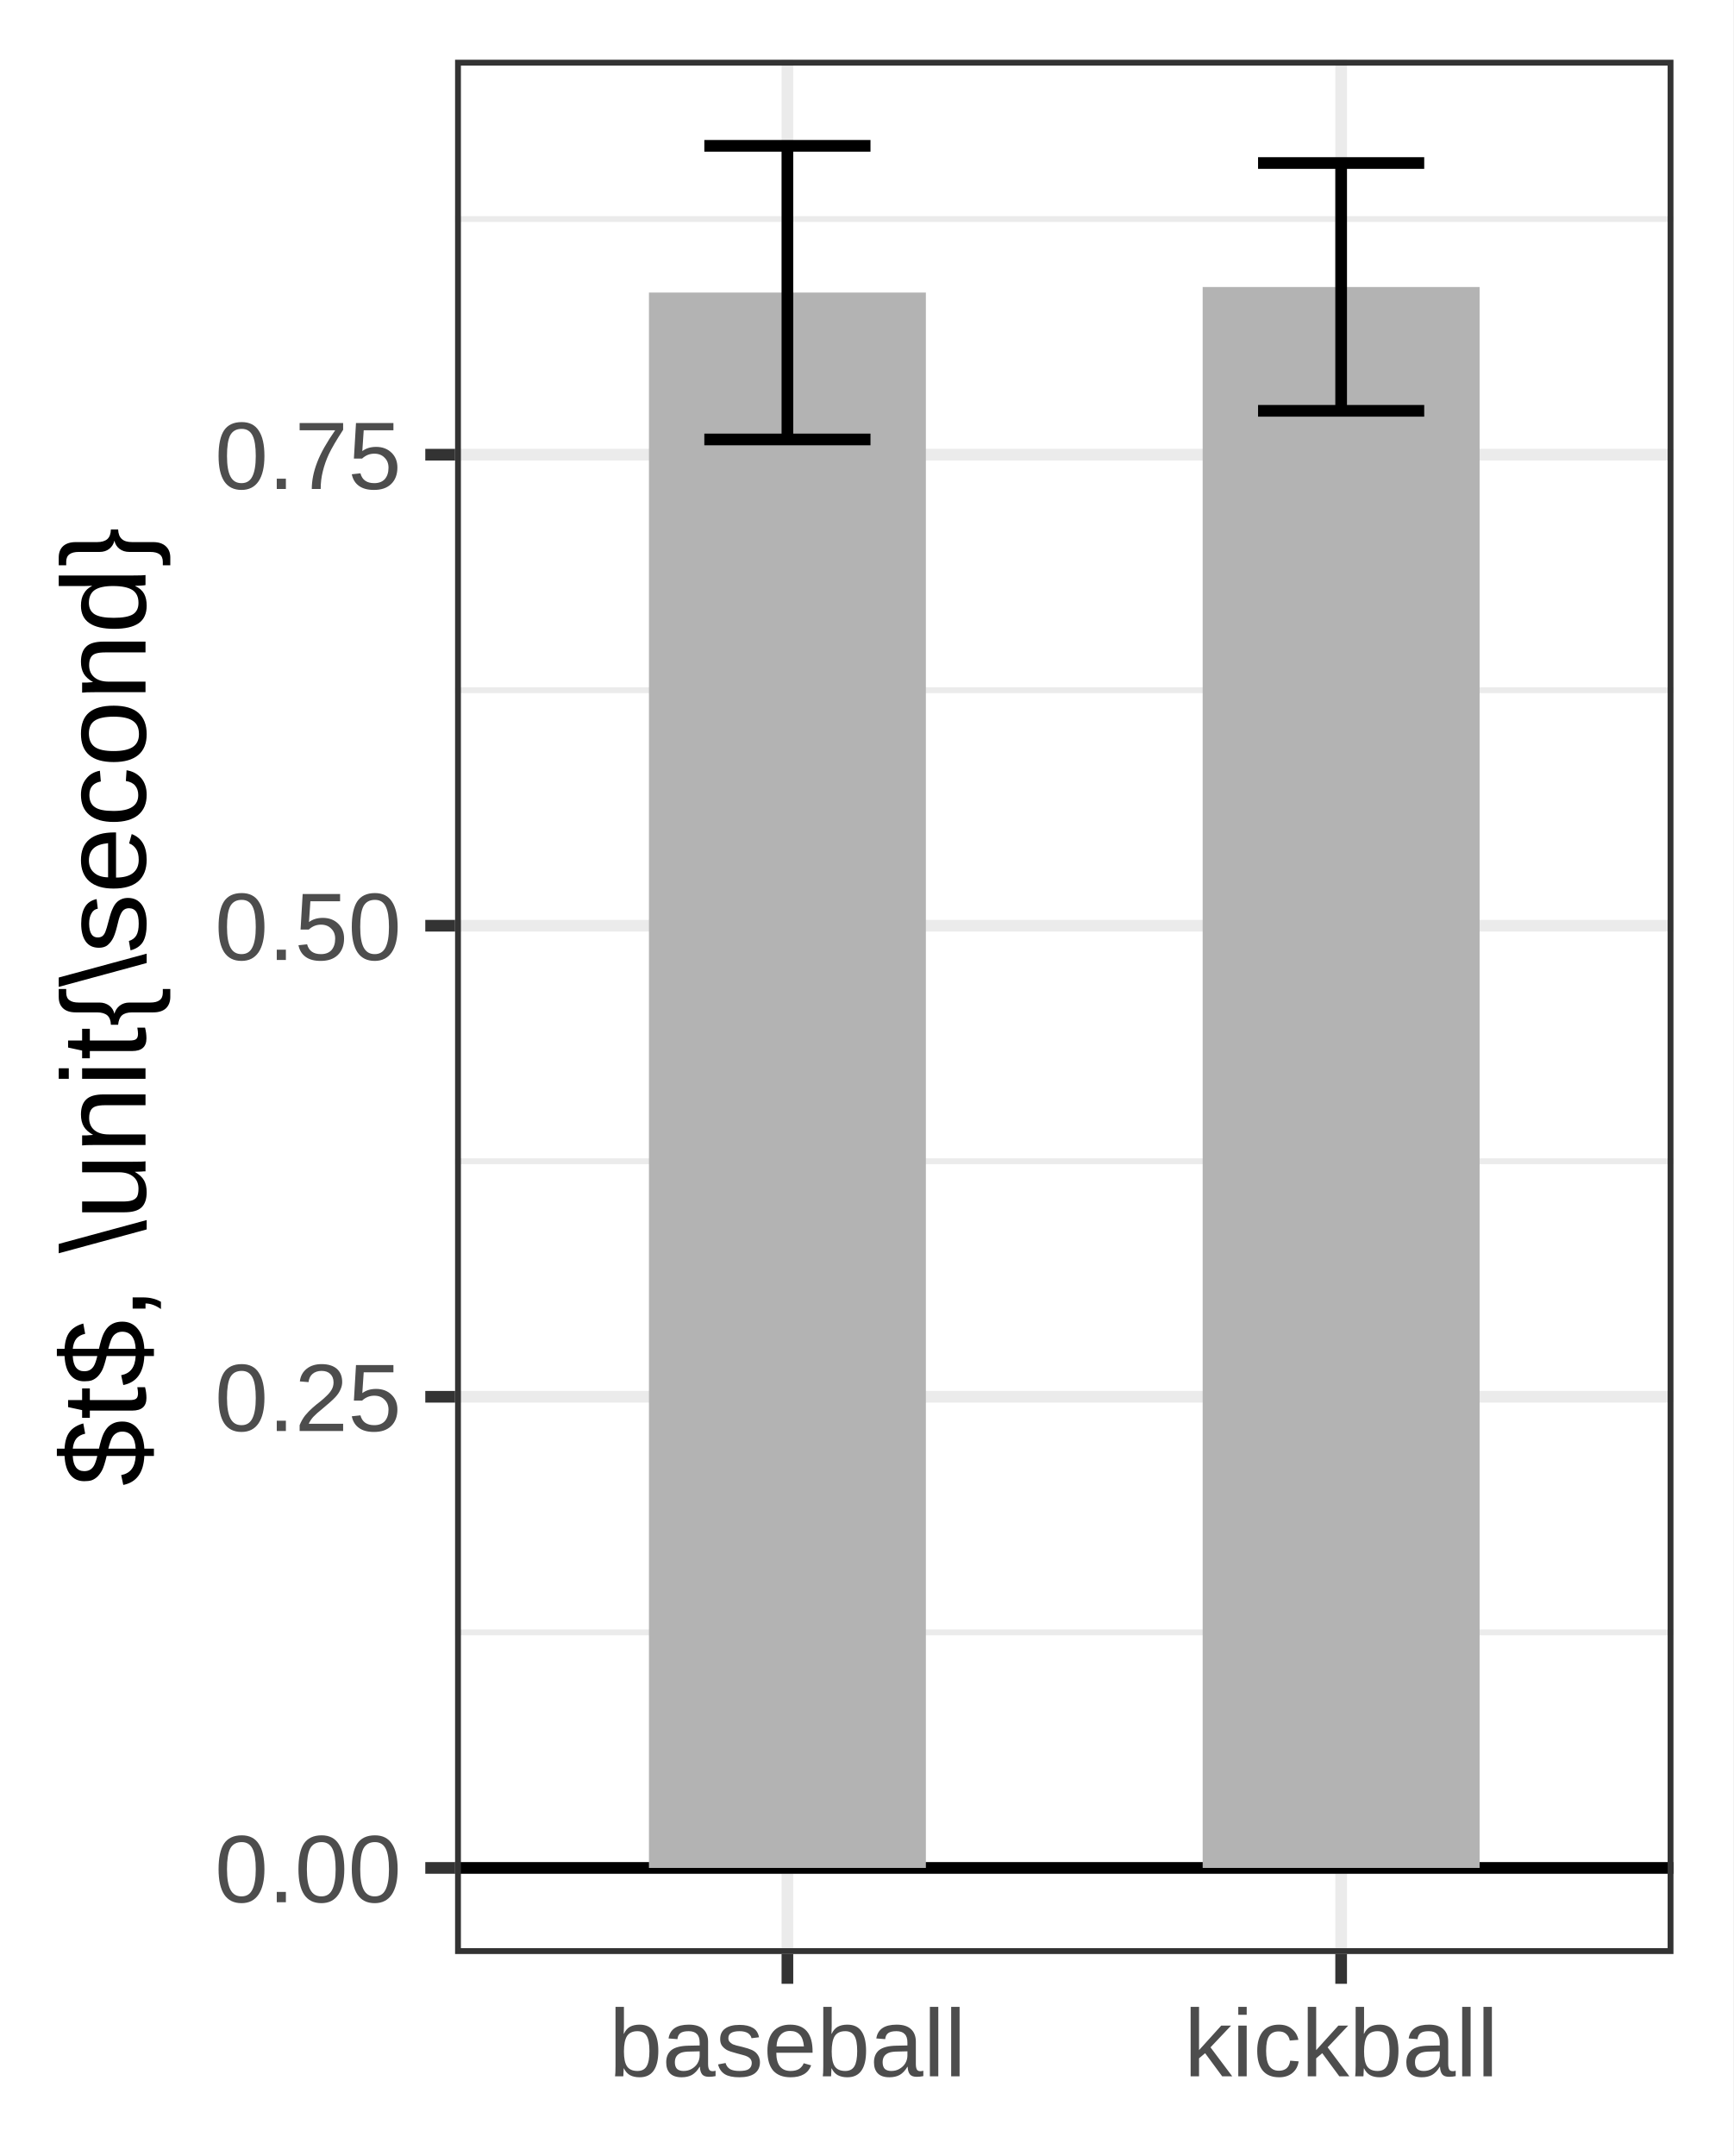
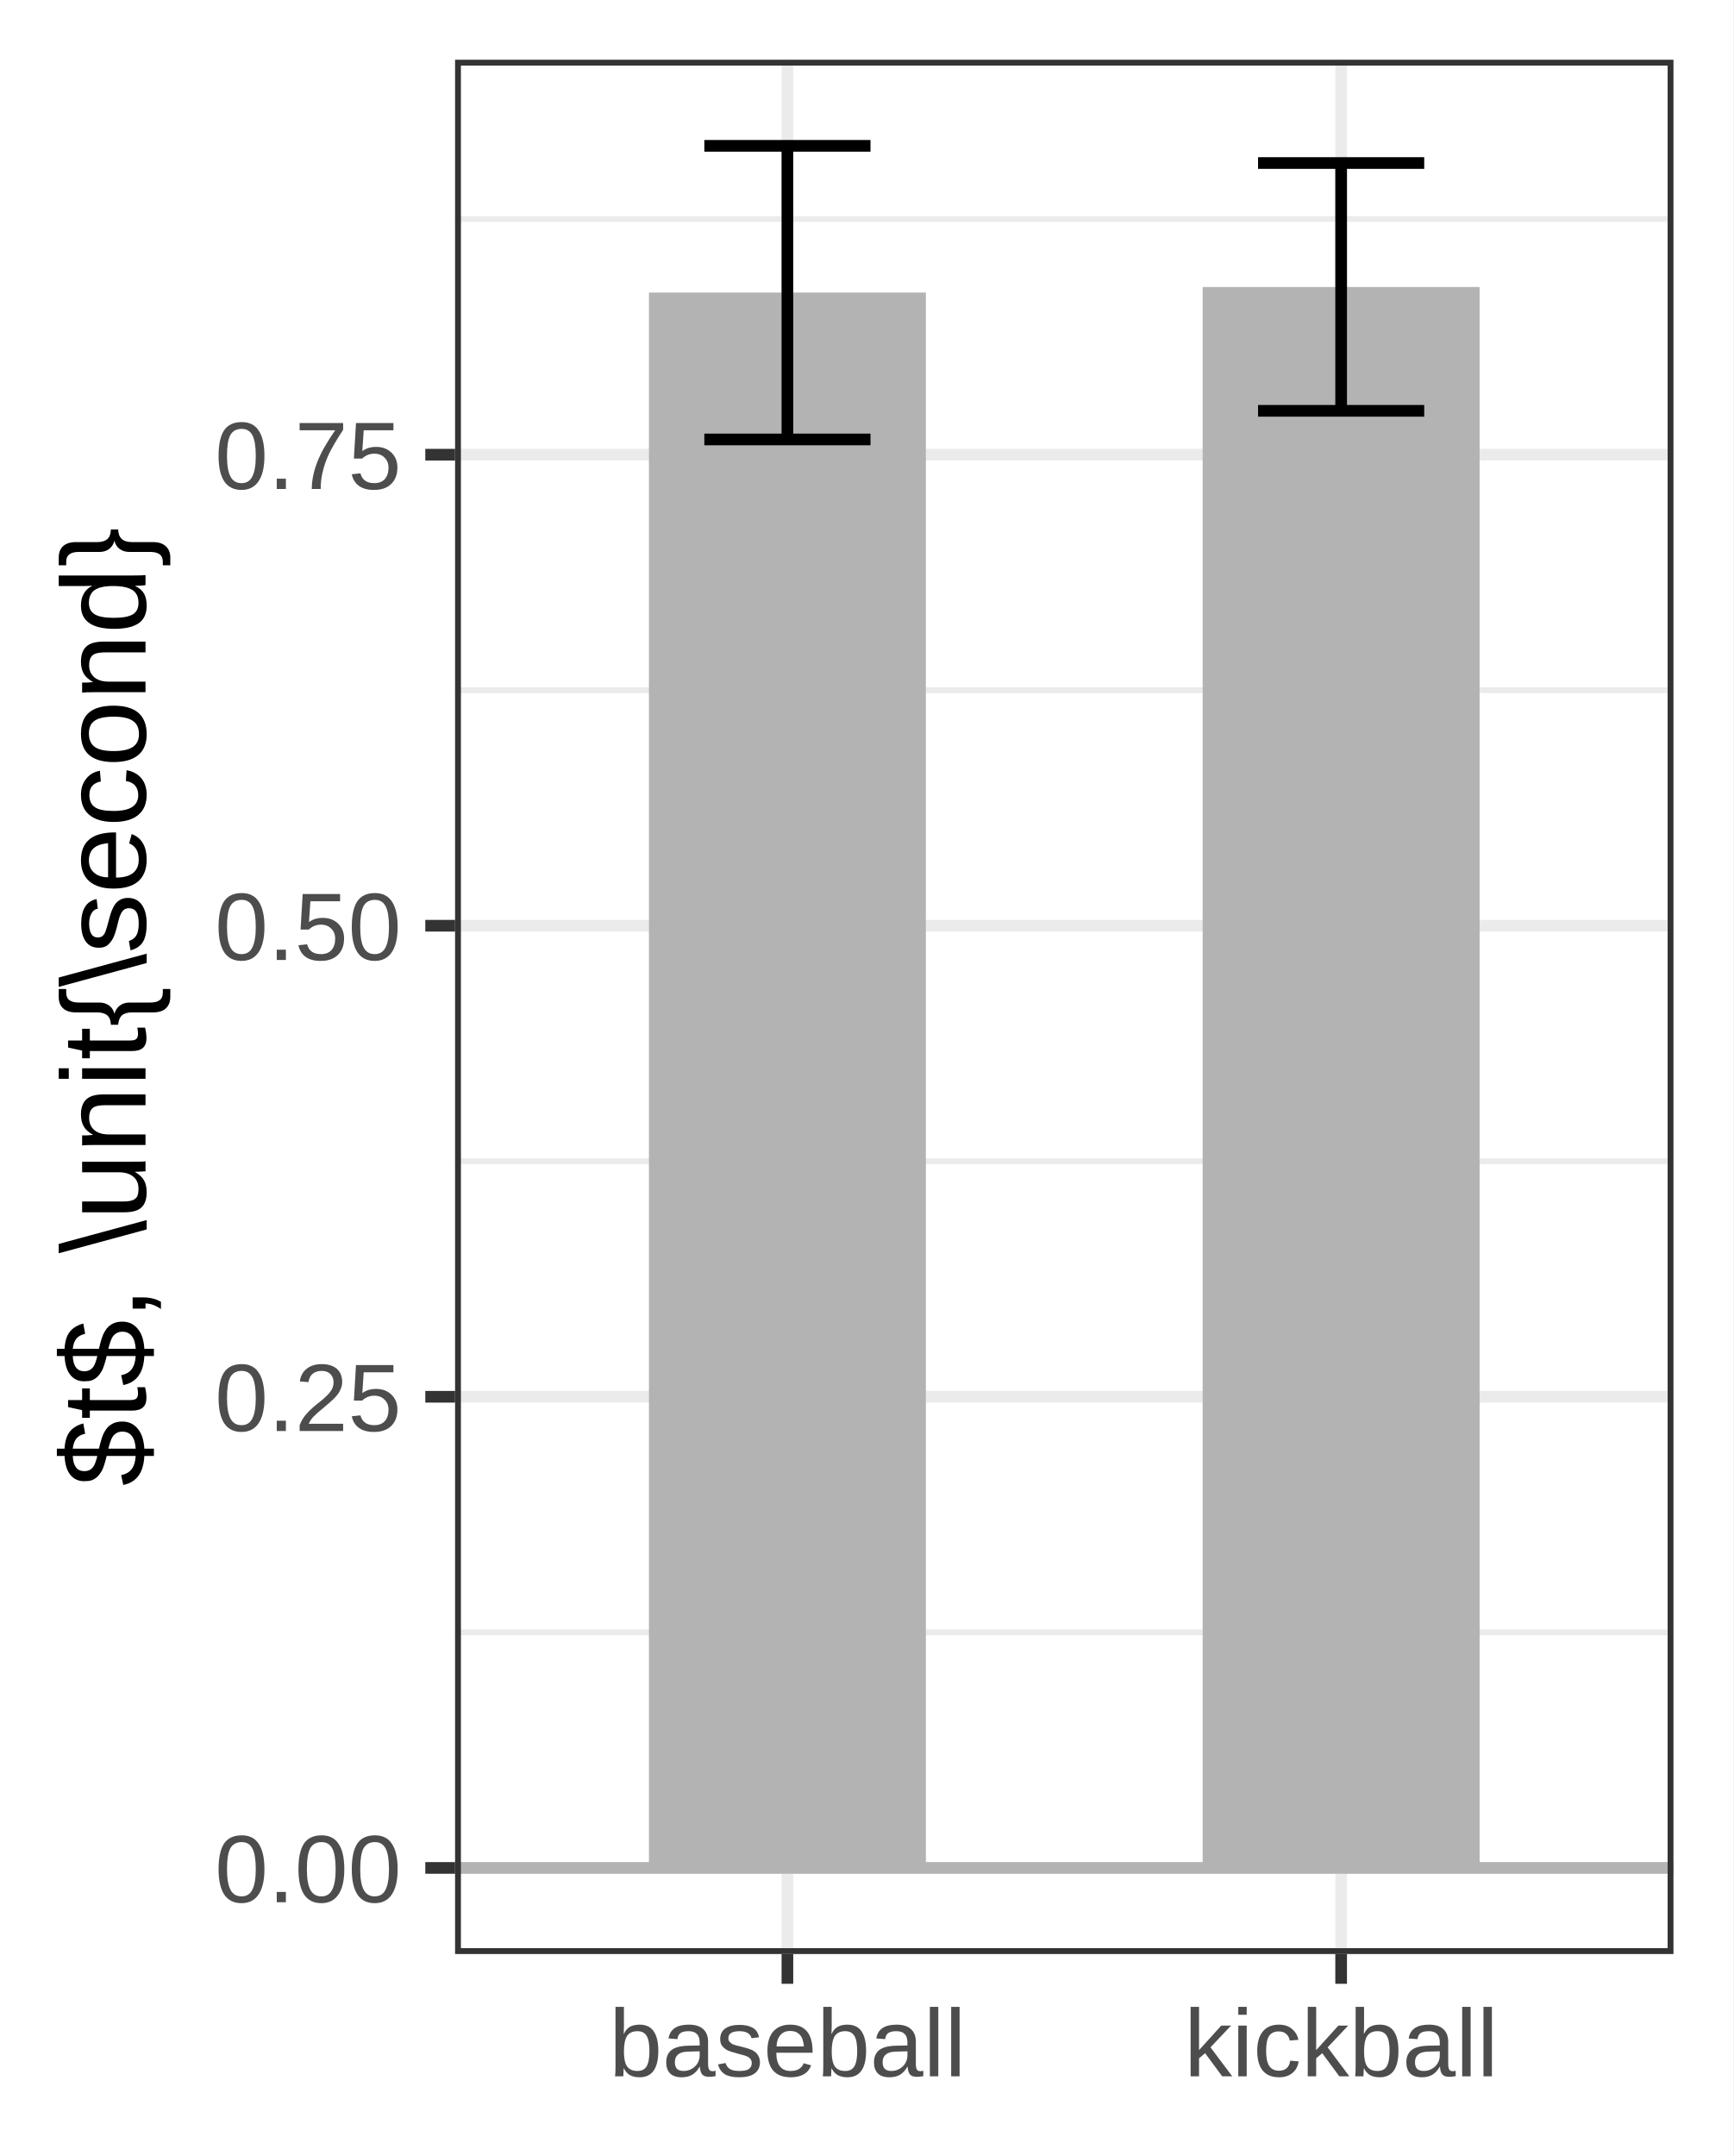
<svg xmlns="http://www.w3.org/2000/svg" width="115.78pt" height="144.00pt" viewBox="0 0 115.78 144.00">
  <g class="svglite">
    <defs>
      <style type="text/css">
    .svglite line, .svglite polyline, .svglite polygon, .svglite path, .svglite rect, .svglite circle {
      fill: none;
      stroke: #000000;
      stroke-linecap: round;
      stroke-linejoin: round;
      stroke-miterlimit: 10.00;
    }
    .svglite text {
      white-space: pre;
    }
    .svglite g.glyphgroup path {
      fill: inherit;
      stroke: none;
    }
  </style>
    </defs>
    <rect width="100%" height="100%" style="stroke: none; fill: #FFFFFF;" />
    <defs>
      <clipPath id="cpMC4wMHwxMTUuNzh8MC4wMHwxNDQuMDA=">
        <rect x="0.00" y="0.00" width="115.78" height="144.00" />
      </clipPath>
    </defs>
    <g clip-path="url(#cpMC4wMHwxMTUuNzh8MC4wMHwxNDQuMDA=)">
      <rect x="0.00" y="0.00" width="115.78" height="144.00" style="stroke-width: 0.78; stroke: #FFFFFF; fill: #FFFFFF;" />
    </g>
    <defs>
      <clipPath id="cpMzAuNDB8MTExLjc5fDMuOTl8MTMwLjUx">
        <rect x="30.40" y="3.99" width="81.39" height="126.52" />
      </clipPath>
    </defs>
    <g clip-path="url(#cpMzAuNDB8MTExLjc5fDMuOTl8MTMwLjUx)">
      <rect x="30.40" y="3.99" width="81.39" height="126.52" style="stroke-width: 0.78; stroke: none; fill: #FFFFFF;" />
      <polyline points="30.40,109.03 111.79,109.03 " style="stroke-width: 0.39; stroke: #EBEBEB; stroke-linecap: butt;" />
      <polyline points="30.40,77.56 111.79,77.56 " style="stroke-width: 0.39; stroke: #EBEBEB; stroke-linecap: butt;" />
      <polyline points="30.40,46.10 111.79,46.10 " style="stroke-width: 0.39; stroke: #EBEBEB; stroke-linecap: butt;" />
      <polyline points="30.40,14.63 111.79,14.63 " style="stroke-width: 0.39; stroke: #EBEBEB; stroke-linecap: butt;" />
      <polyline points="30.40,124.76 111.79,124.76 " style="stroke-width: 0.78; stroke: #EBEBEB; stroke-linecap: butt;" />
      <polyline points="30.40,93.29 111.79,93.29 " style="stroke-width: 0.78; stroke: #EBEBEB; stroke-linecap: butt;" />
      <polyline points="30.40,61.83 111.79,61.83 " style="stroke-width: 0.78; stroke: #EBEBEB; stroke-linecap: butt;" />
      <polyline points="30.40,30.37 111.79,30.37 " style="stroke-width: 0.78; stroke: #EBEBEB; stroke-linecap: butt;" />
      <polyline points="52.60,130.51 52.60,3.99 " style="stroke-width: 0.78; stroke: #EBEBEB; stroke-linecap: butt;" />
      <polyline points="89.59,130.51 89.59,3.99 " style="stroke-width: 0.78; stroke: #EBEBEB; stroke-linecap: butt;" />
-       <line x1="30.40" y1="124.76" x2="111.79" y2="124.76" style="stroke-width: 0.78; stroke-linecap: butt;" />
+       <line x1="30.40" y1="124.76" x2="111.79" y2="124.76" style="stroke-width: 0.78; stroke: #B3B3B3; stroke-linecap: butt;" />
      <rect x="43.35" y="19.54" width="18.50" height="105.22" style="stroke-width: 0.78; stroke: none; stroke-linecap: butt; stroke-linejoin: miter; fill: #B3B3B3;" />
      <rect x="80.34" y="19.17" width="18.50" height="105.59" style="stroke-width: 0.78; stroke: none; stroke-linecap: butt; stroke-linejoin: miter; fill: #B3B3B3;" />
      <polyline points="47.05,9.74 58.15,9.74 " style="stroke-width: 0.78; stroke-linecap: butt;" />
      <polyline points="52.60,9.74 52.60,29.35 " style="stroke-width: 0.78; stroke-linecap: butt;" />
      <polyline points="47.05,29.35 58.15,29.35 " style="stroke-width: 0.78; stroke-linecap: butt;" />
      <polyline points="84.04,10.89 95.14,10.89 " style="stroke-width: 0.78; stroke-linecap: butt;" />
      <polyline points="89.59,10.89 89.59,27.44 " style="stroke-width: 0.78; stroke-linecap: butt;" />
      <polyline points="84.04,27.44 95.14,27.44 " style="stroke-width: 0.78; stroke-linecap: butt;" />
      <rect x="30.40" y="3.99" width="81.39" height="126.52" style="stroke-width: 0.78; stroke: #333333;" />
    </g>
    <g clip-path="url(#cpMC4wMHwxMTUuNzh8MC4wMHwxNDQuMDA=)">
      <text x="26.81" y="127.05" text-anchor="end" style="font-size: 6.40px;fill: #4D4D4D; font-family: &quot;Arial&quot;;" textLength="12.42px" lengthAdjust="spacingAndGlyphs">0.00</text>
      <text x="26.81" y="95.58" text-anchor="end" style="font-size: 6.40px;fill: #4D4D4D; font-family: &quot;Arial&quot;;" textLength="12.42px" lengthAdjust="spacingAndGlyphs">0.25</text>
      <text x="26.81" y="64.12" text-anchor="end" style="font-size: 6.40px;fill: #4D4D4D; font-family: &quot;Arial&quot;;" textLength="12.42px" lengthAdjust="spacingAndGlyphs">0.50</text>
      <text x="26.81" y="32.66" text-anchor="end" style="font-size: 6.40px;fill: #4D4D4D; font-family: &quot;Arial&quot;;" textLength="12.42px" lengthAdjust="spacingAndGlyphs">0.75</text>
      <polyline points="28.41,124.76 30.40,124.76 " style="stroke-width: 0.78; stroke: #333333; stroke-linecap: butt;" />
      <polyline points="28.41,93.29 30.40,93.29 " style="stroke-width: 0.78; stroke: #333333; stroke-linecap: butt;" />
      <polyline points="28.41,61.83 30.40,61.83 " style="stroke-width: 0.78; stroke: #333333; stroke-linecap: butt;" />
      <polyline points="28.41,30.37 30.40,30.37 " style="stroke-width: 0.78; stroke: #333333; stroke-linecap: butt;" />
      <polyline points="52.60,132.50 52.60,130.51 " style="stroke-width: 0.78; stroke: #333333; stroke-linecap: butt;" />
      <polyline points="89.59,132.50 89.59,130.51 " style="stroke-width: 0.78; stroke: #333333; stroke-linecap: butt;" />
      <text x="52.60" y="138.68" text-anchor="middle" style="font-size: 6.40px;fill: #4D4D4D; font-family: &quot;Arial&quot;;" textLength="23.78px" lengthAdjust="spacingAndGlyphs">baseball</text>
      <text x="89.59" y="138.68" text-anchor="middle" style="font-size: 6.40px;fill: #4D4D4D; font-family: &quot;Arial&quot;;" textLength="20.97px" lengthAdjust="spacingAndGlyphs">kickball</text>
      <text transform="translate(9.72,67.25) rotate(-90)" text-anchor="middle" style="font-size: 8.00px; font-family: &quot;Arial&quot;;" textLength="64.06px" lengthAdjust="spacingAndGlyphs">$t$, \unit{\second}</text>
    </g>
  </g>
</svg>
